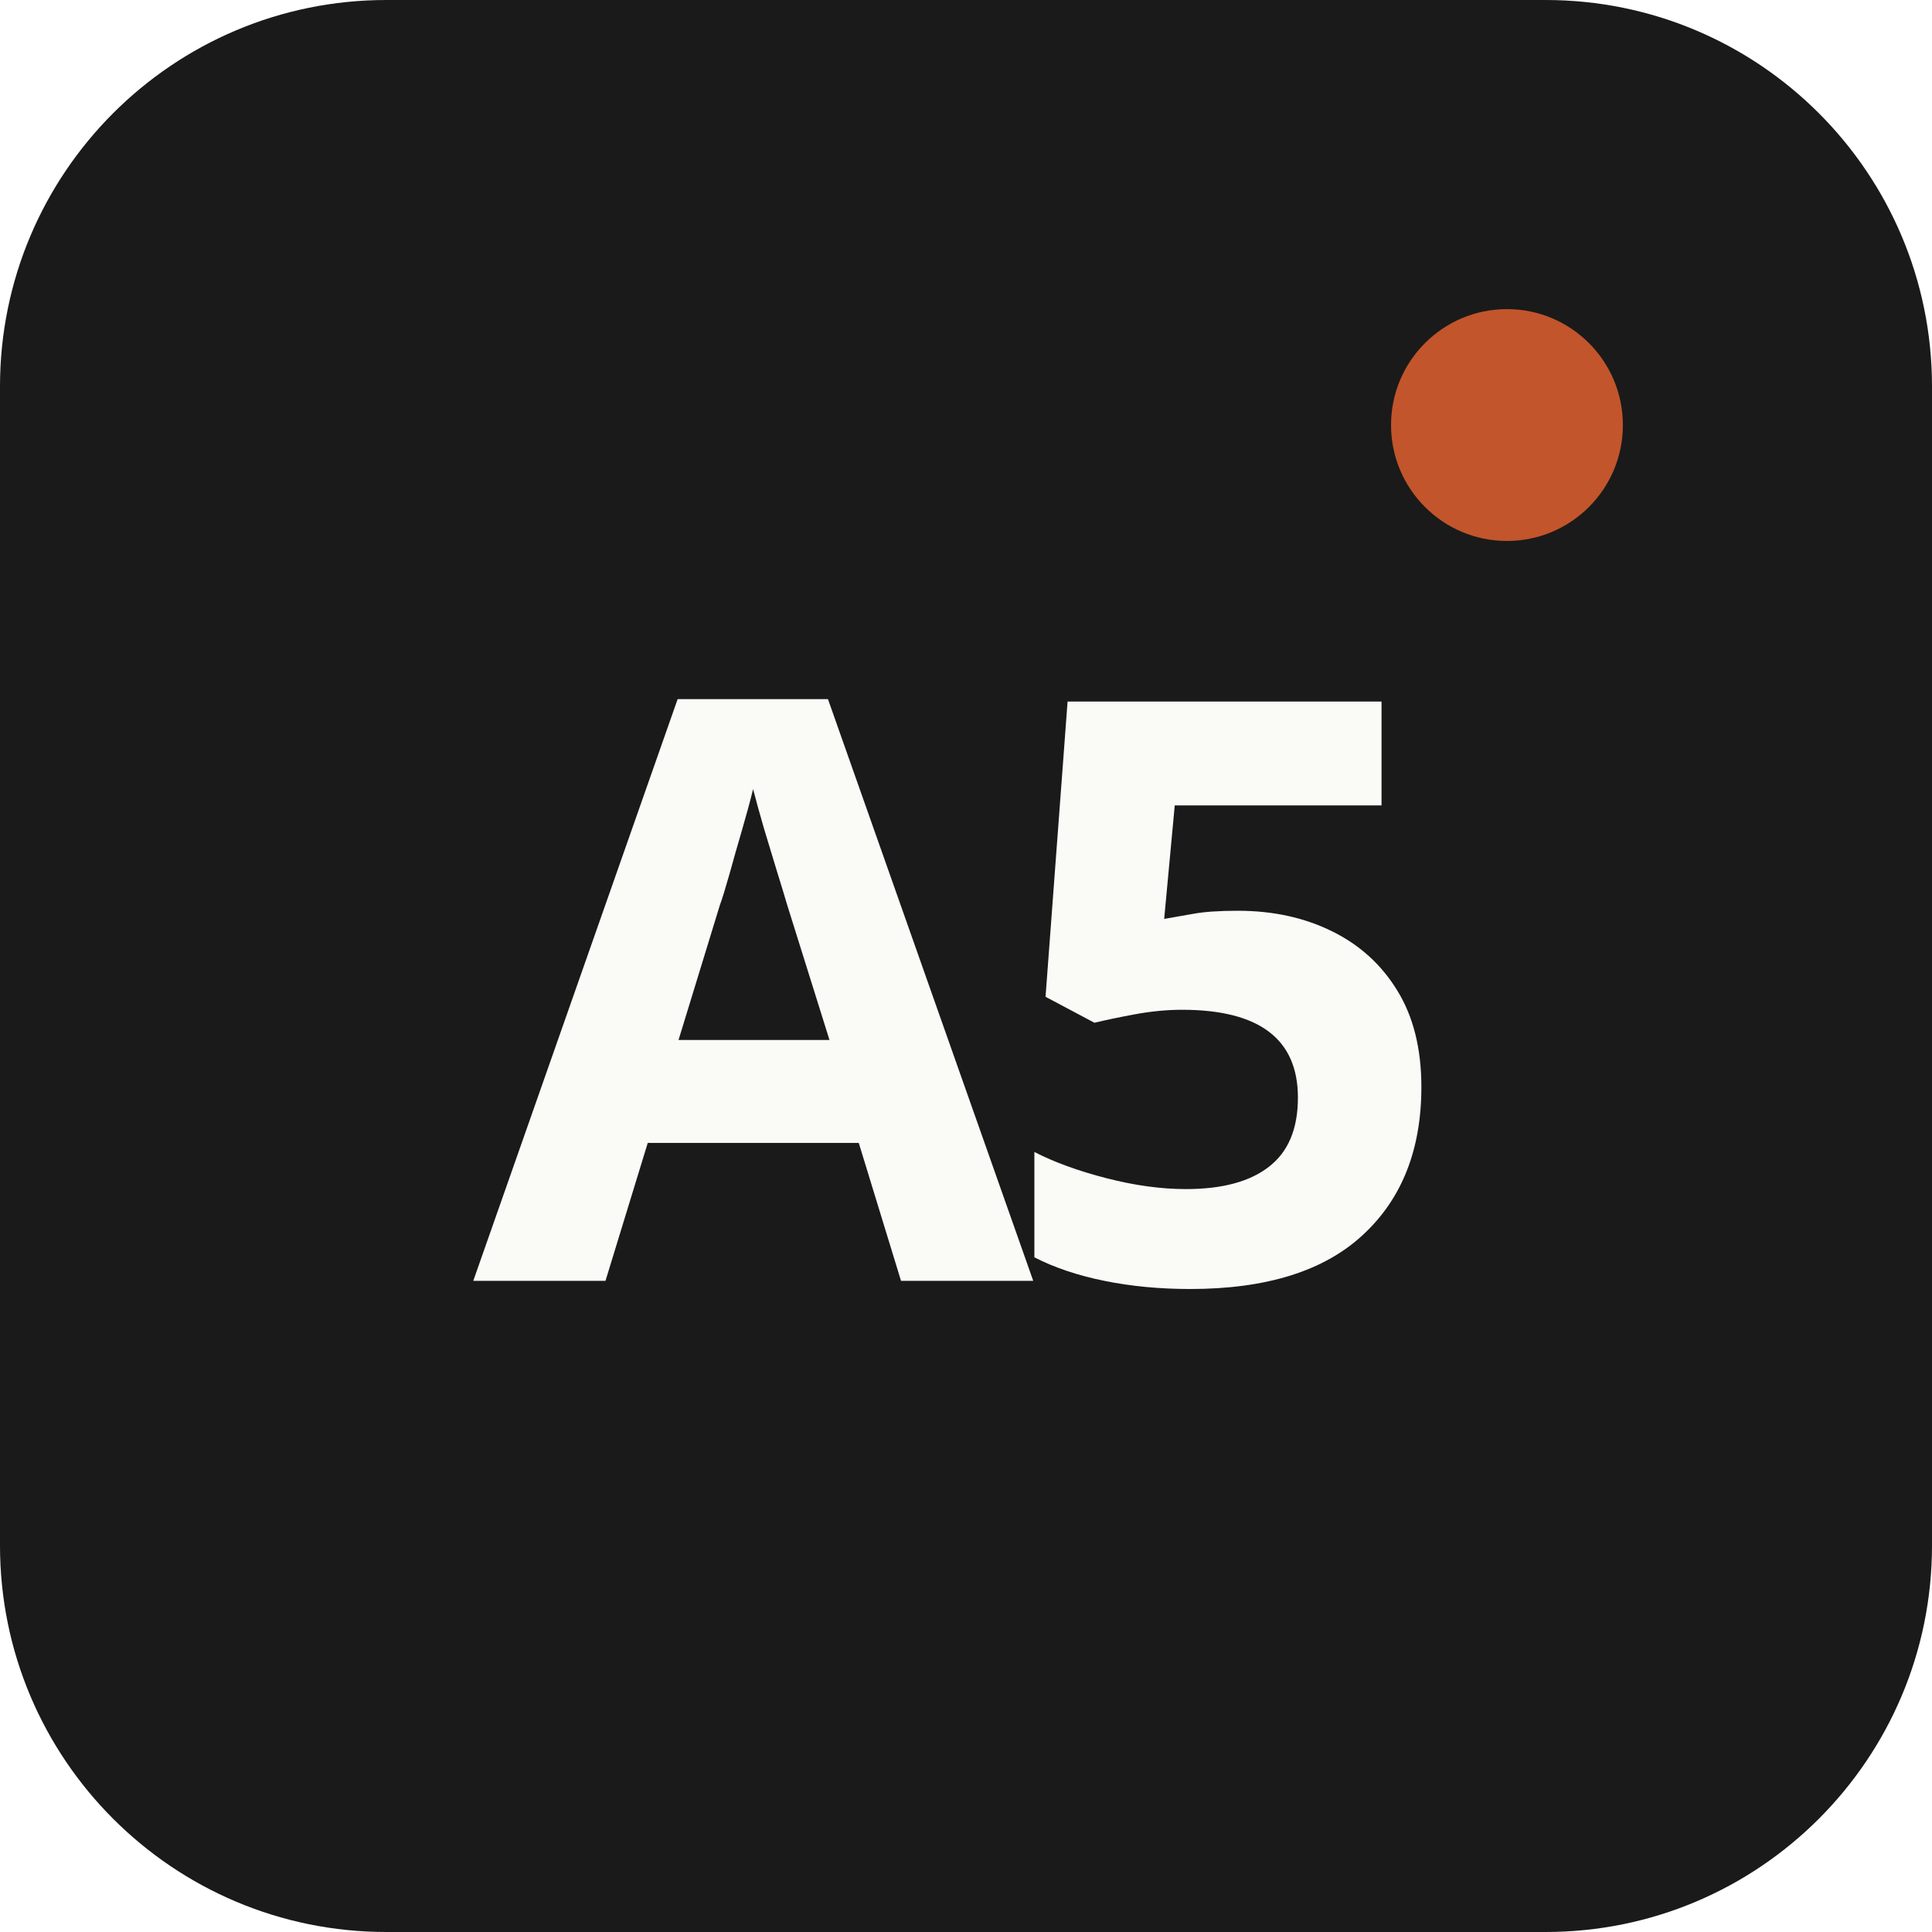
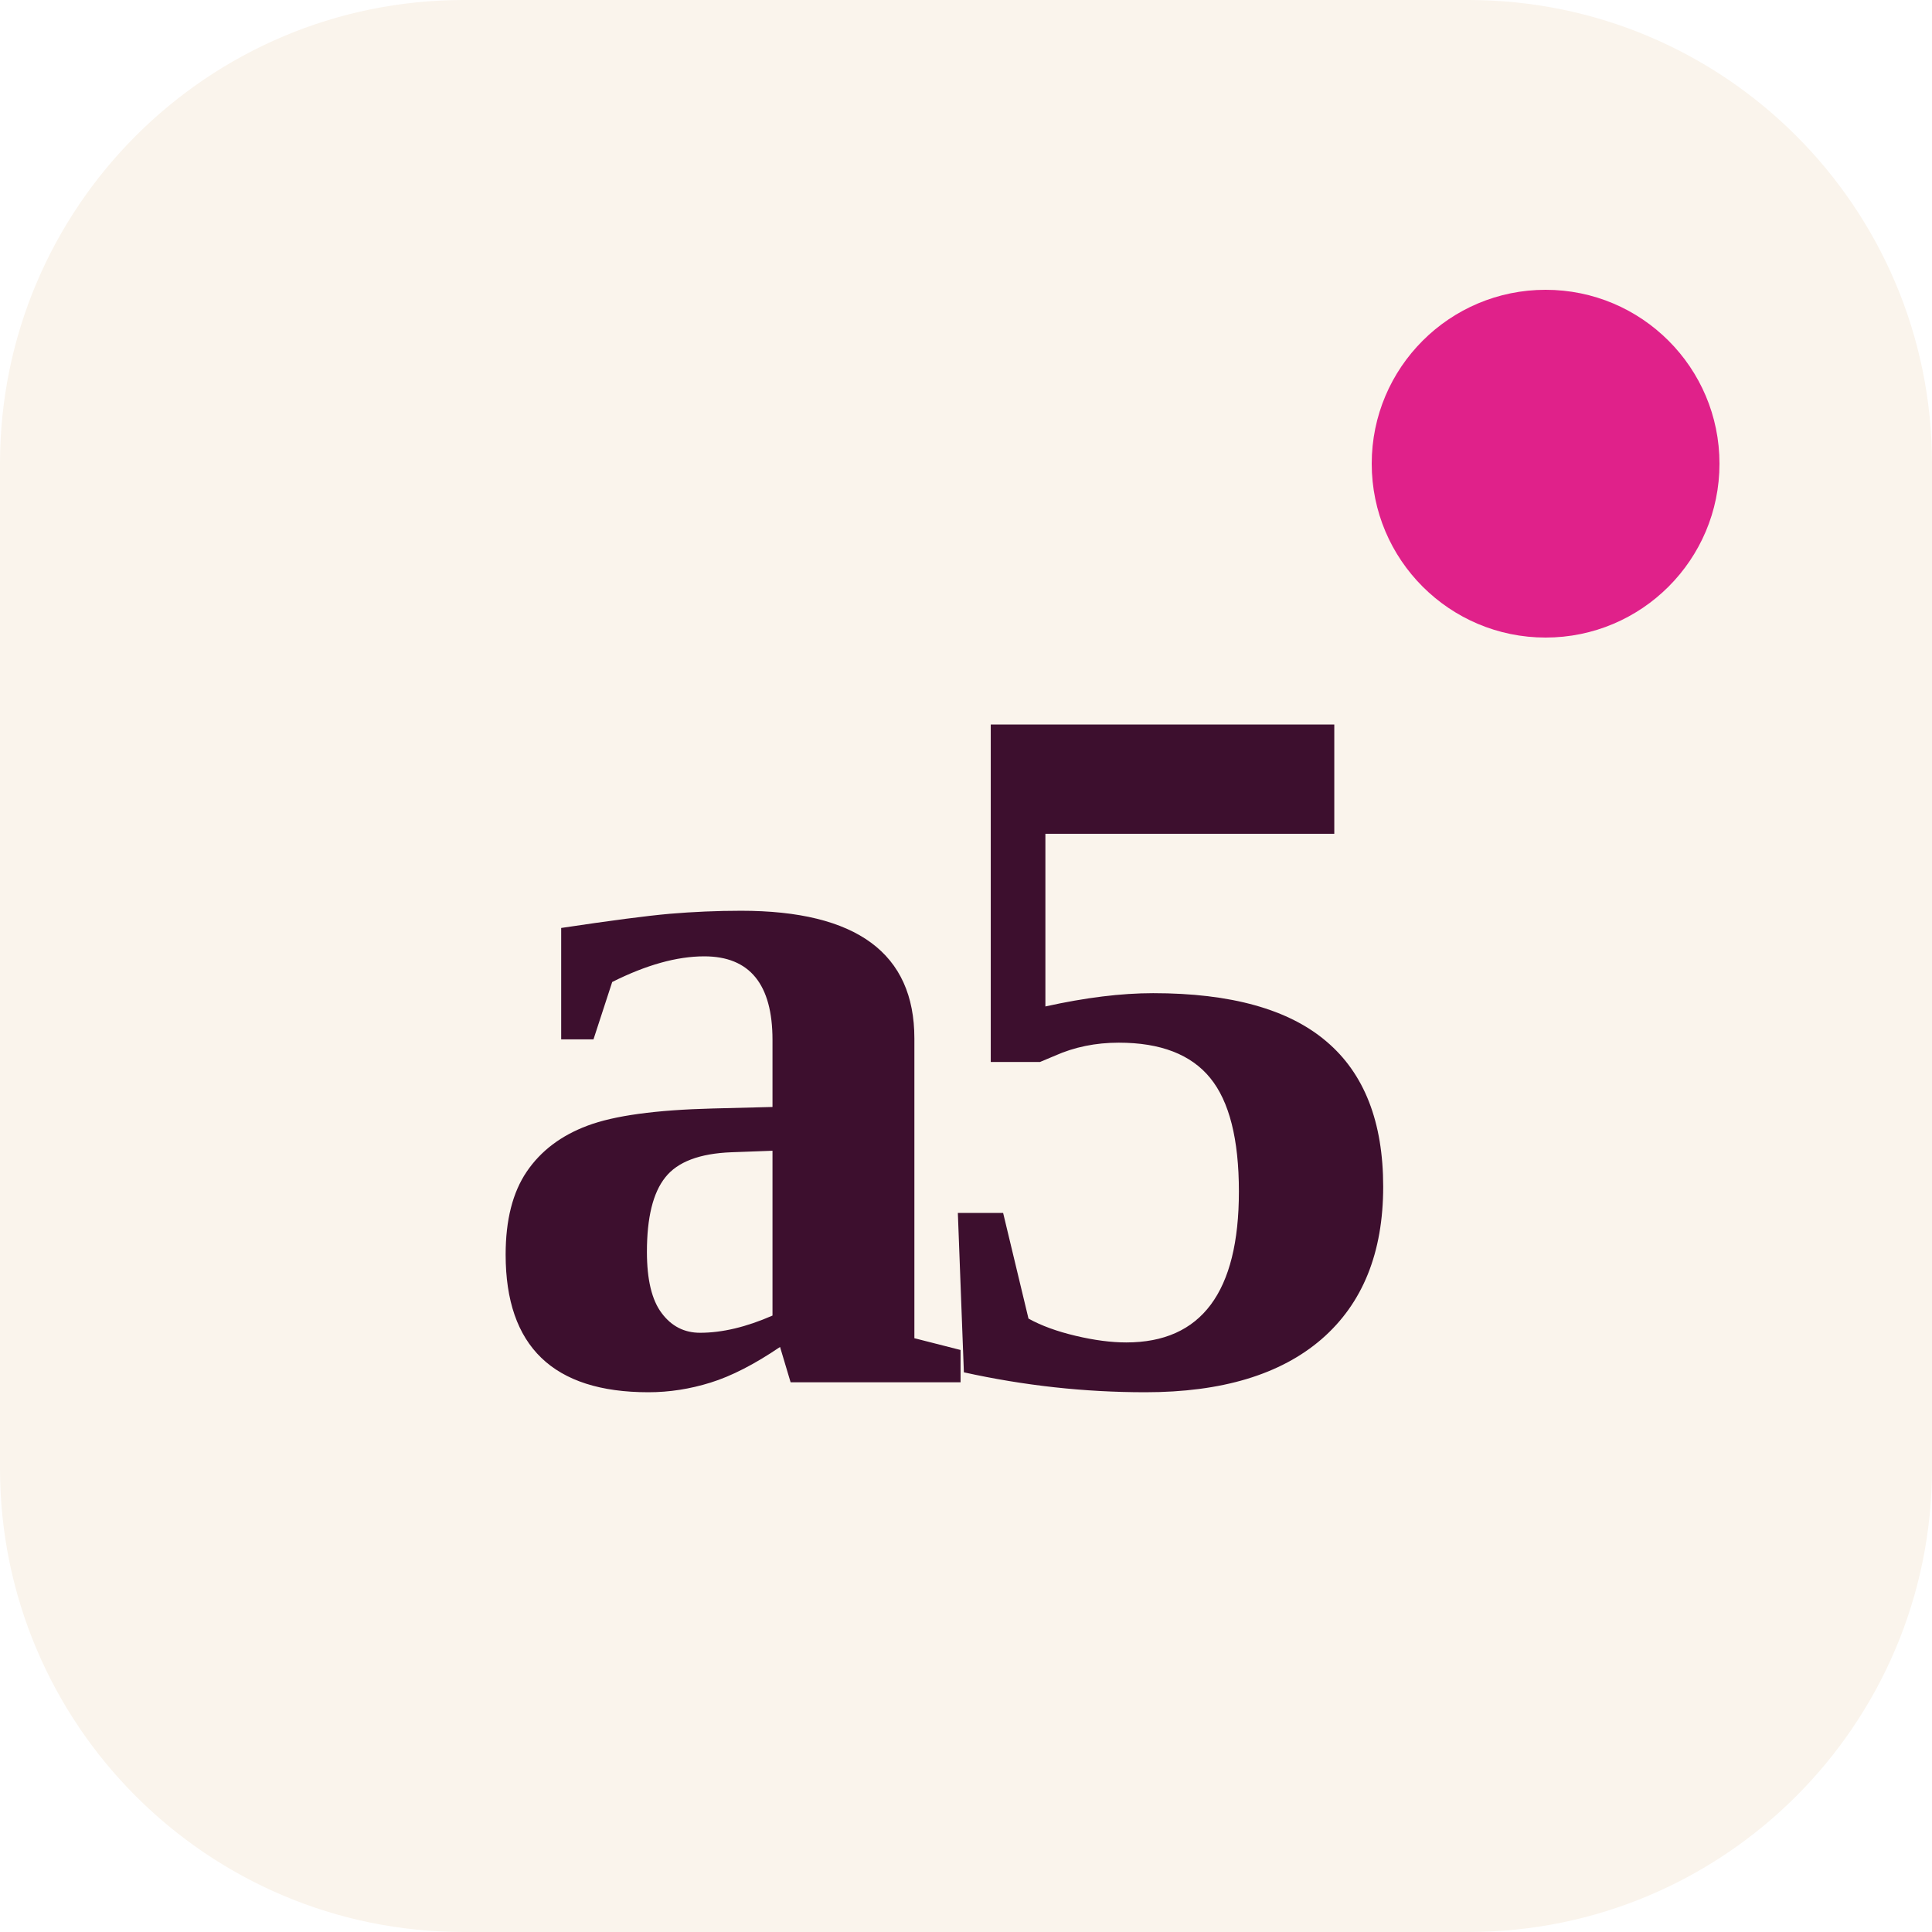
<svg xmlns="http://www.w3.org/2000/svg" viewBox="0 0 100 100" fill="none">
-   <rect width="100" height="100" rx="20" fill="#1A1A1A" />
-   <text x="50" y="50" text-anchor="middle" dominant-baseline="central" fill="#FAFAF7" font-family="ui-sans-serif, system-ui, sans-serif" font-size="42" font-weight="700" letter-spacing="-2">A5</text>
-   <circle cx="78" cy="22" r="6" fill="#C2552B" />
+   <rect width="100" height="100" rx="24" fill="#FAF4EC" />
+   <text x="49" y="54" text-anchor="middle" dominant-baseline="central" fill="#3D0F2E" font-family="Georgia, 'Times New Roman', serif" font-size="52" font-weight="700" letter-spacing="-3">a5</text>
+   <circle cx="80" cy="24" r="9" fill="#E0218A" />
</svg>
